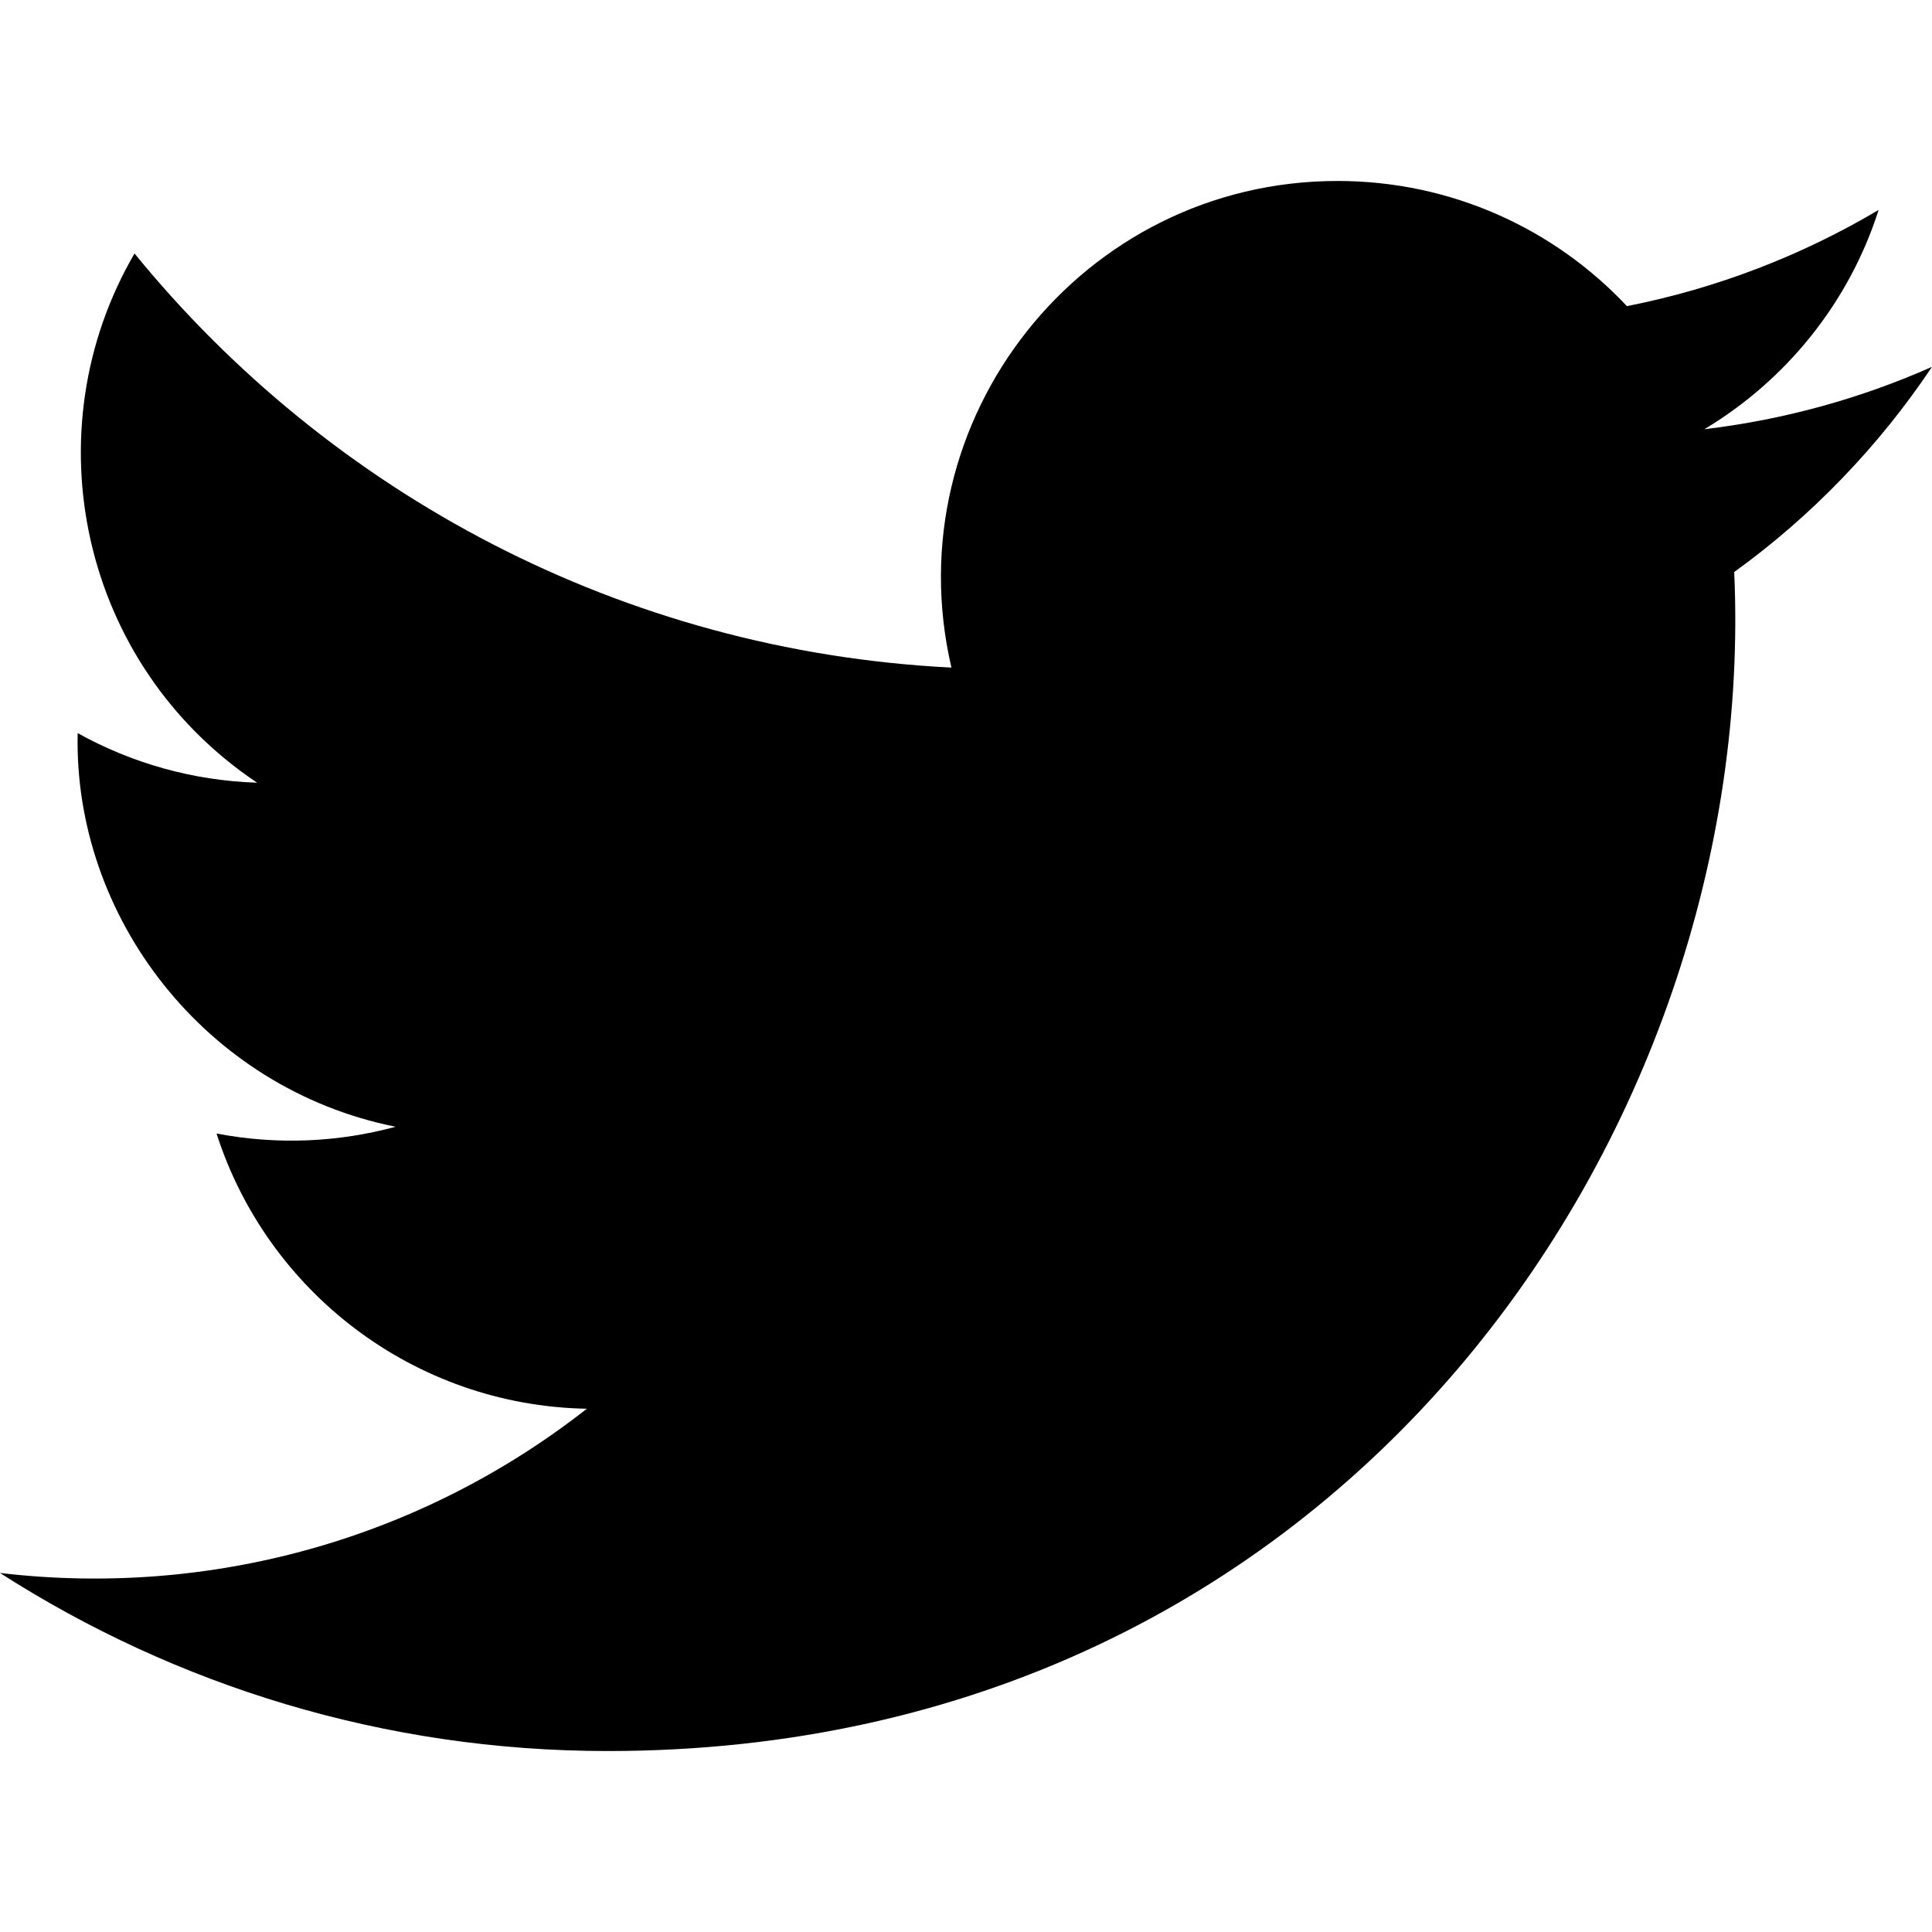
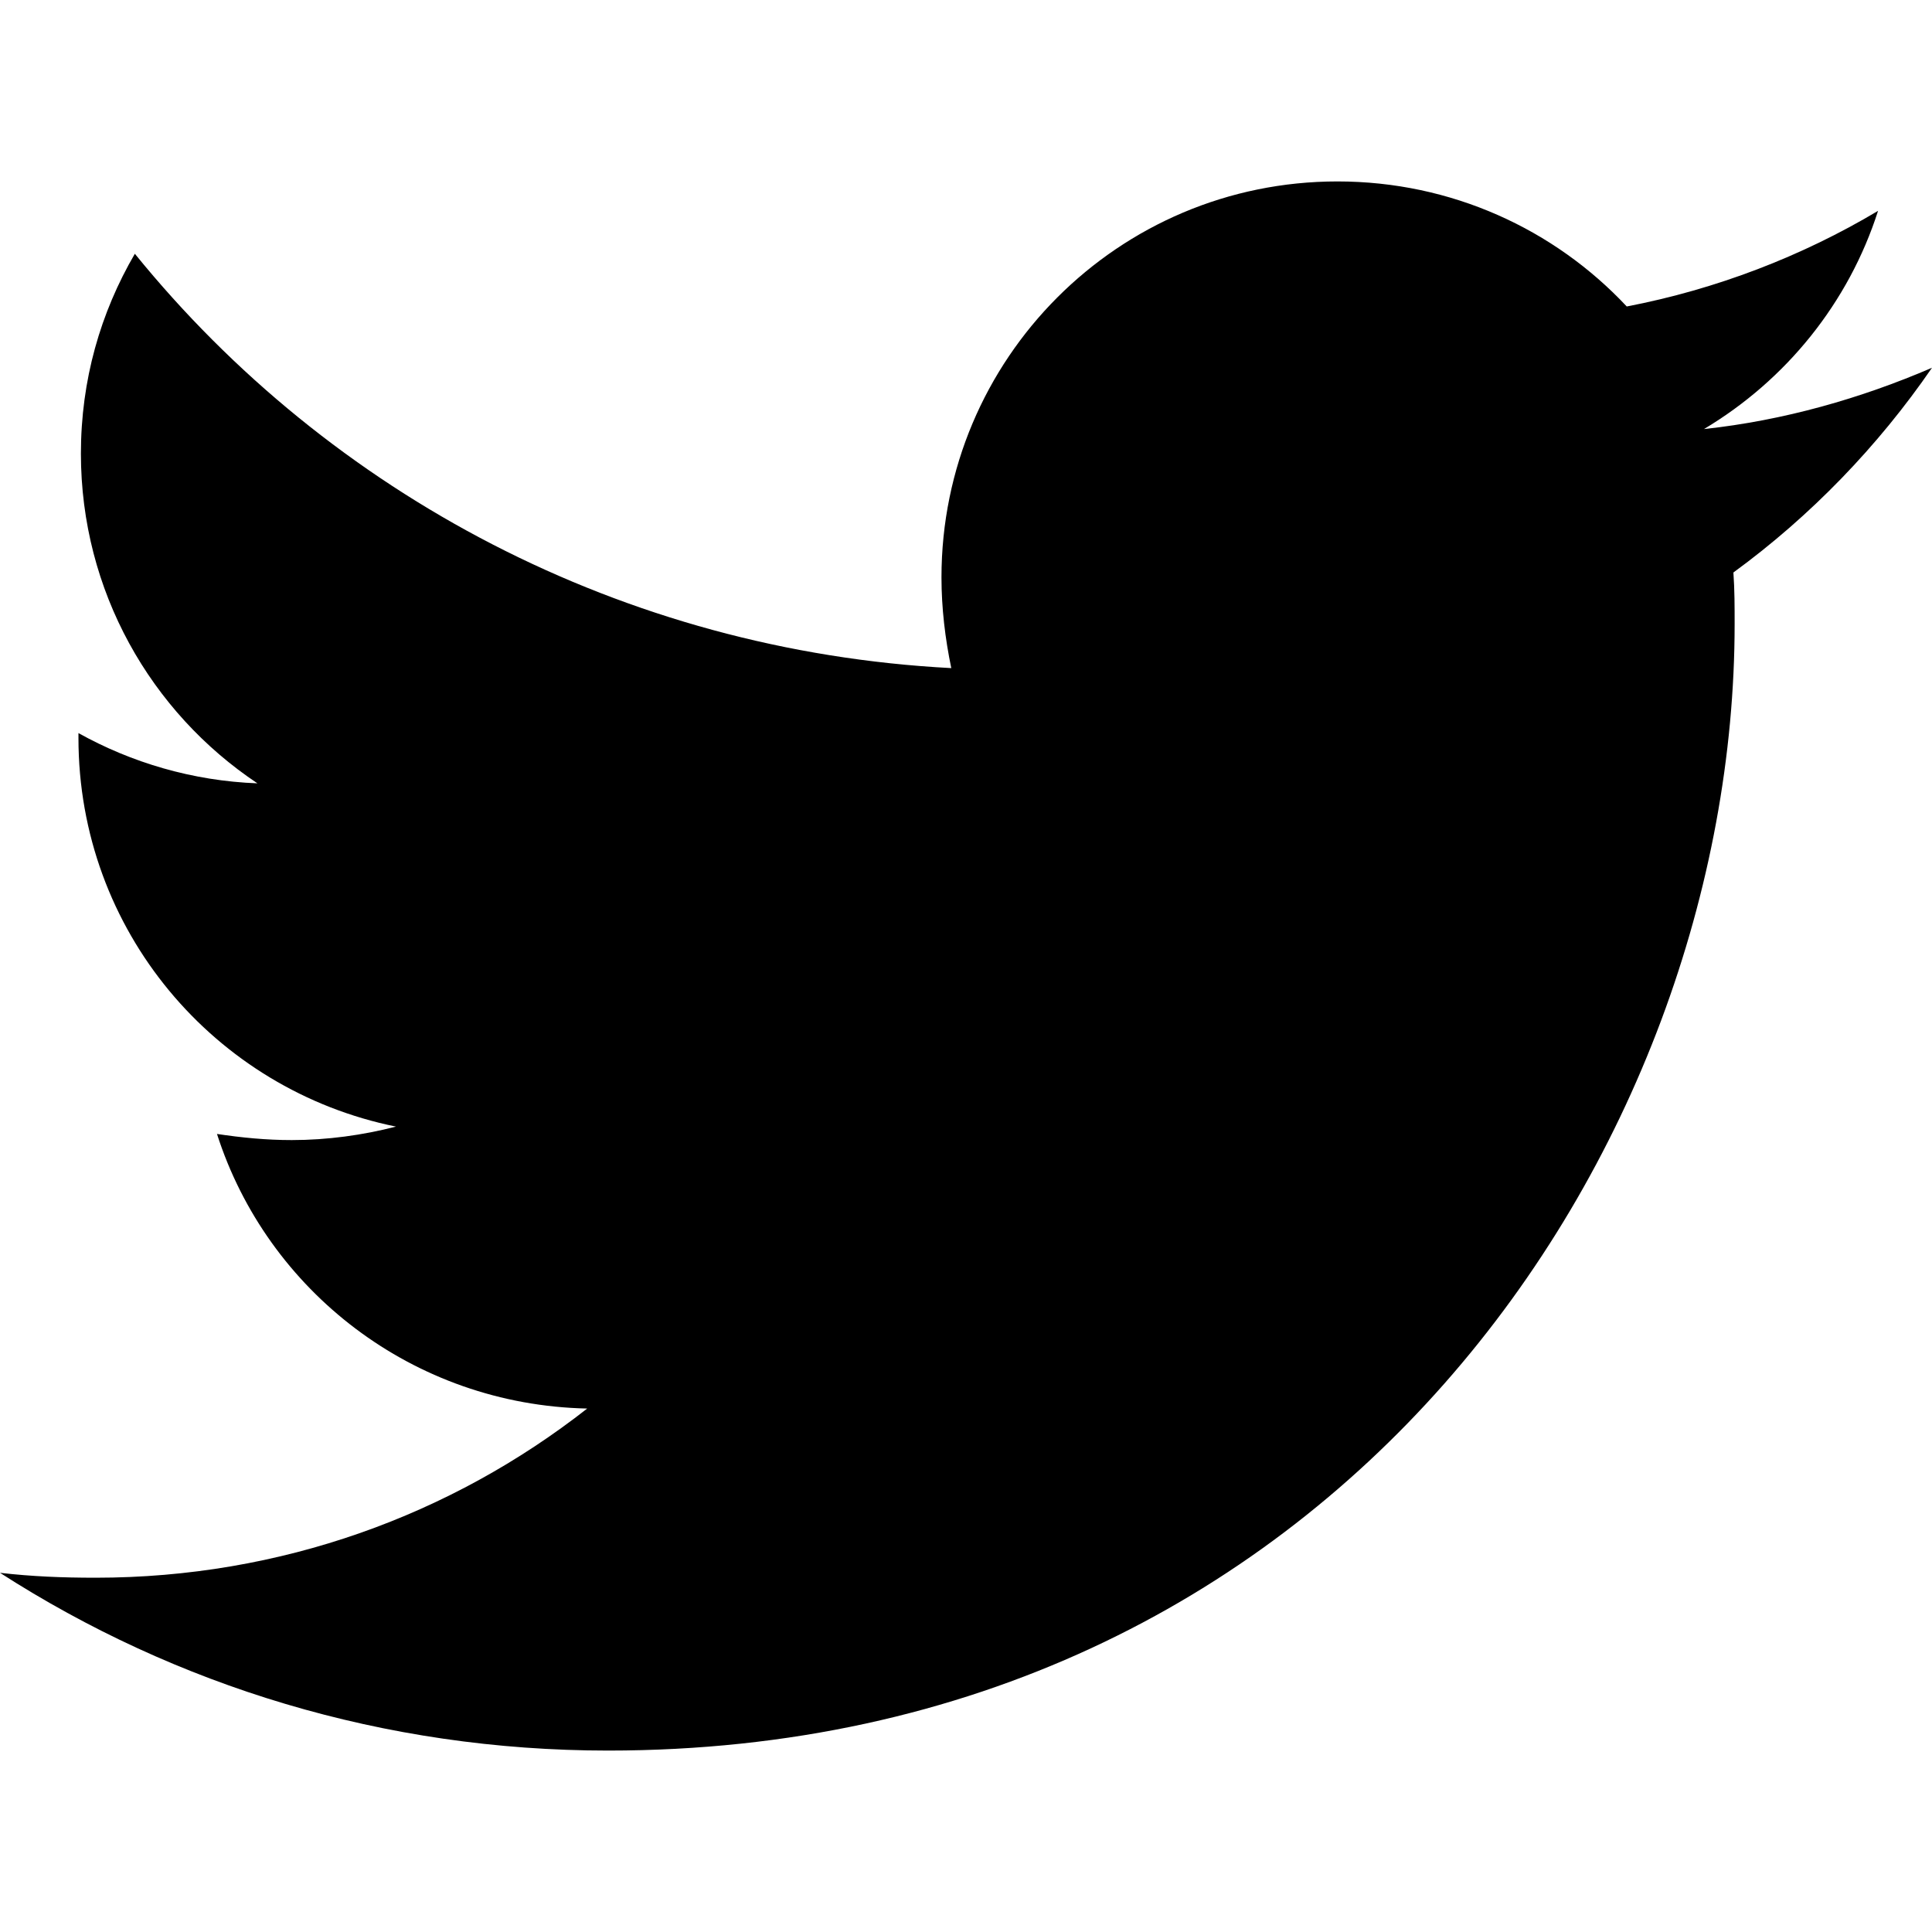
- <svg xmlns="http://www.w3.org/2000/svg" width="24" height="24" viewBox="0 0 24 24">
-   <path d="M24 4.557c-.883.392-1.832.656-2.828.775 1.017-.609 1.798-1.574 2.165-2.724-.951.564-2.005.974-3.127 1.195-.897-.957-2.178-1.555-3.594-1.555-3.179 0-5.515 2.966-4.797 6.045-4.091-.205-7.719-2.165-10.148-5.144-1.29 2.213-.669 5.108 1.523 6.574-.806-.026-1.566-.247-2.229-.616-.054 2.281 1.581 4.415 3.949 4.89-.693.188-1.452.232-2.224.084.626 1.956 2.444 3.379 4.6 3.419-2.07 1.623-4.678 2.348-7.29 2.04 2.179 1.397 4.768 2.212 7.548 2.212 9.142 0 14.307-7.721 13.995-14.646.962-.695 1.797-1.562 2.457-2.549z" />
+ <svg xmlns="http://www.w3.org/2000/svg" viewBox="0 0 512 512">
+   <path d="M459.37 151.716c.325 4.548.325 9.097.325 13.645 0 138.72-105.583 298.558-298.558 298.558-59.452 0-114.68-17.219-161.137-47.106 8.447.974 16.568 1.299 25.34 1.299 49.055 0 94.213-16.568 130.274-44.832-46.132-.975-84.792-31.188-98.112-72.772 6.498.974 12.995 1.624 19.818 1.624 9.421 0 18.843-1.3 27.614-3.573-48.081-9.747-84.143-51.98-84.143-102.985v-1.299c13.969 7.797 30.214 12.67 47.431 13.319-28.264-18.843-46.781-51.005-46.781-87.391 0-19.492 5.197-37.36 14.294-52.954 51.655 63.675 129.3 105.258 216.365 109.807-1.624-7.797-2.599-15.918-2.599-24.04 0-57.828 46.782-104.934 104.934-104.934 30.213 0 57.502 12.67 76.67 33.137 23.715-4.548 46.456-13.32 66.599-25.34-7.798 24.366-24.366 44.833-46.132 57.827 21.117-2.273 41.584-8.122 60.426-16.243-14.292 20.791-32.161 39.308-52.628 54.253z" />
</svg>
